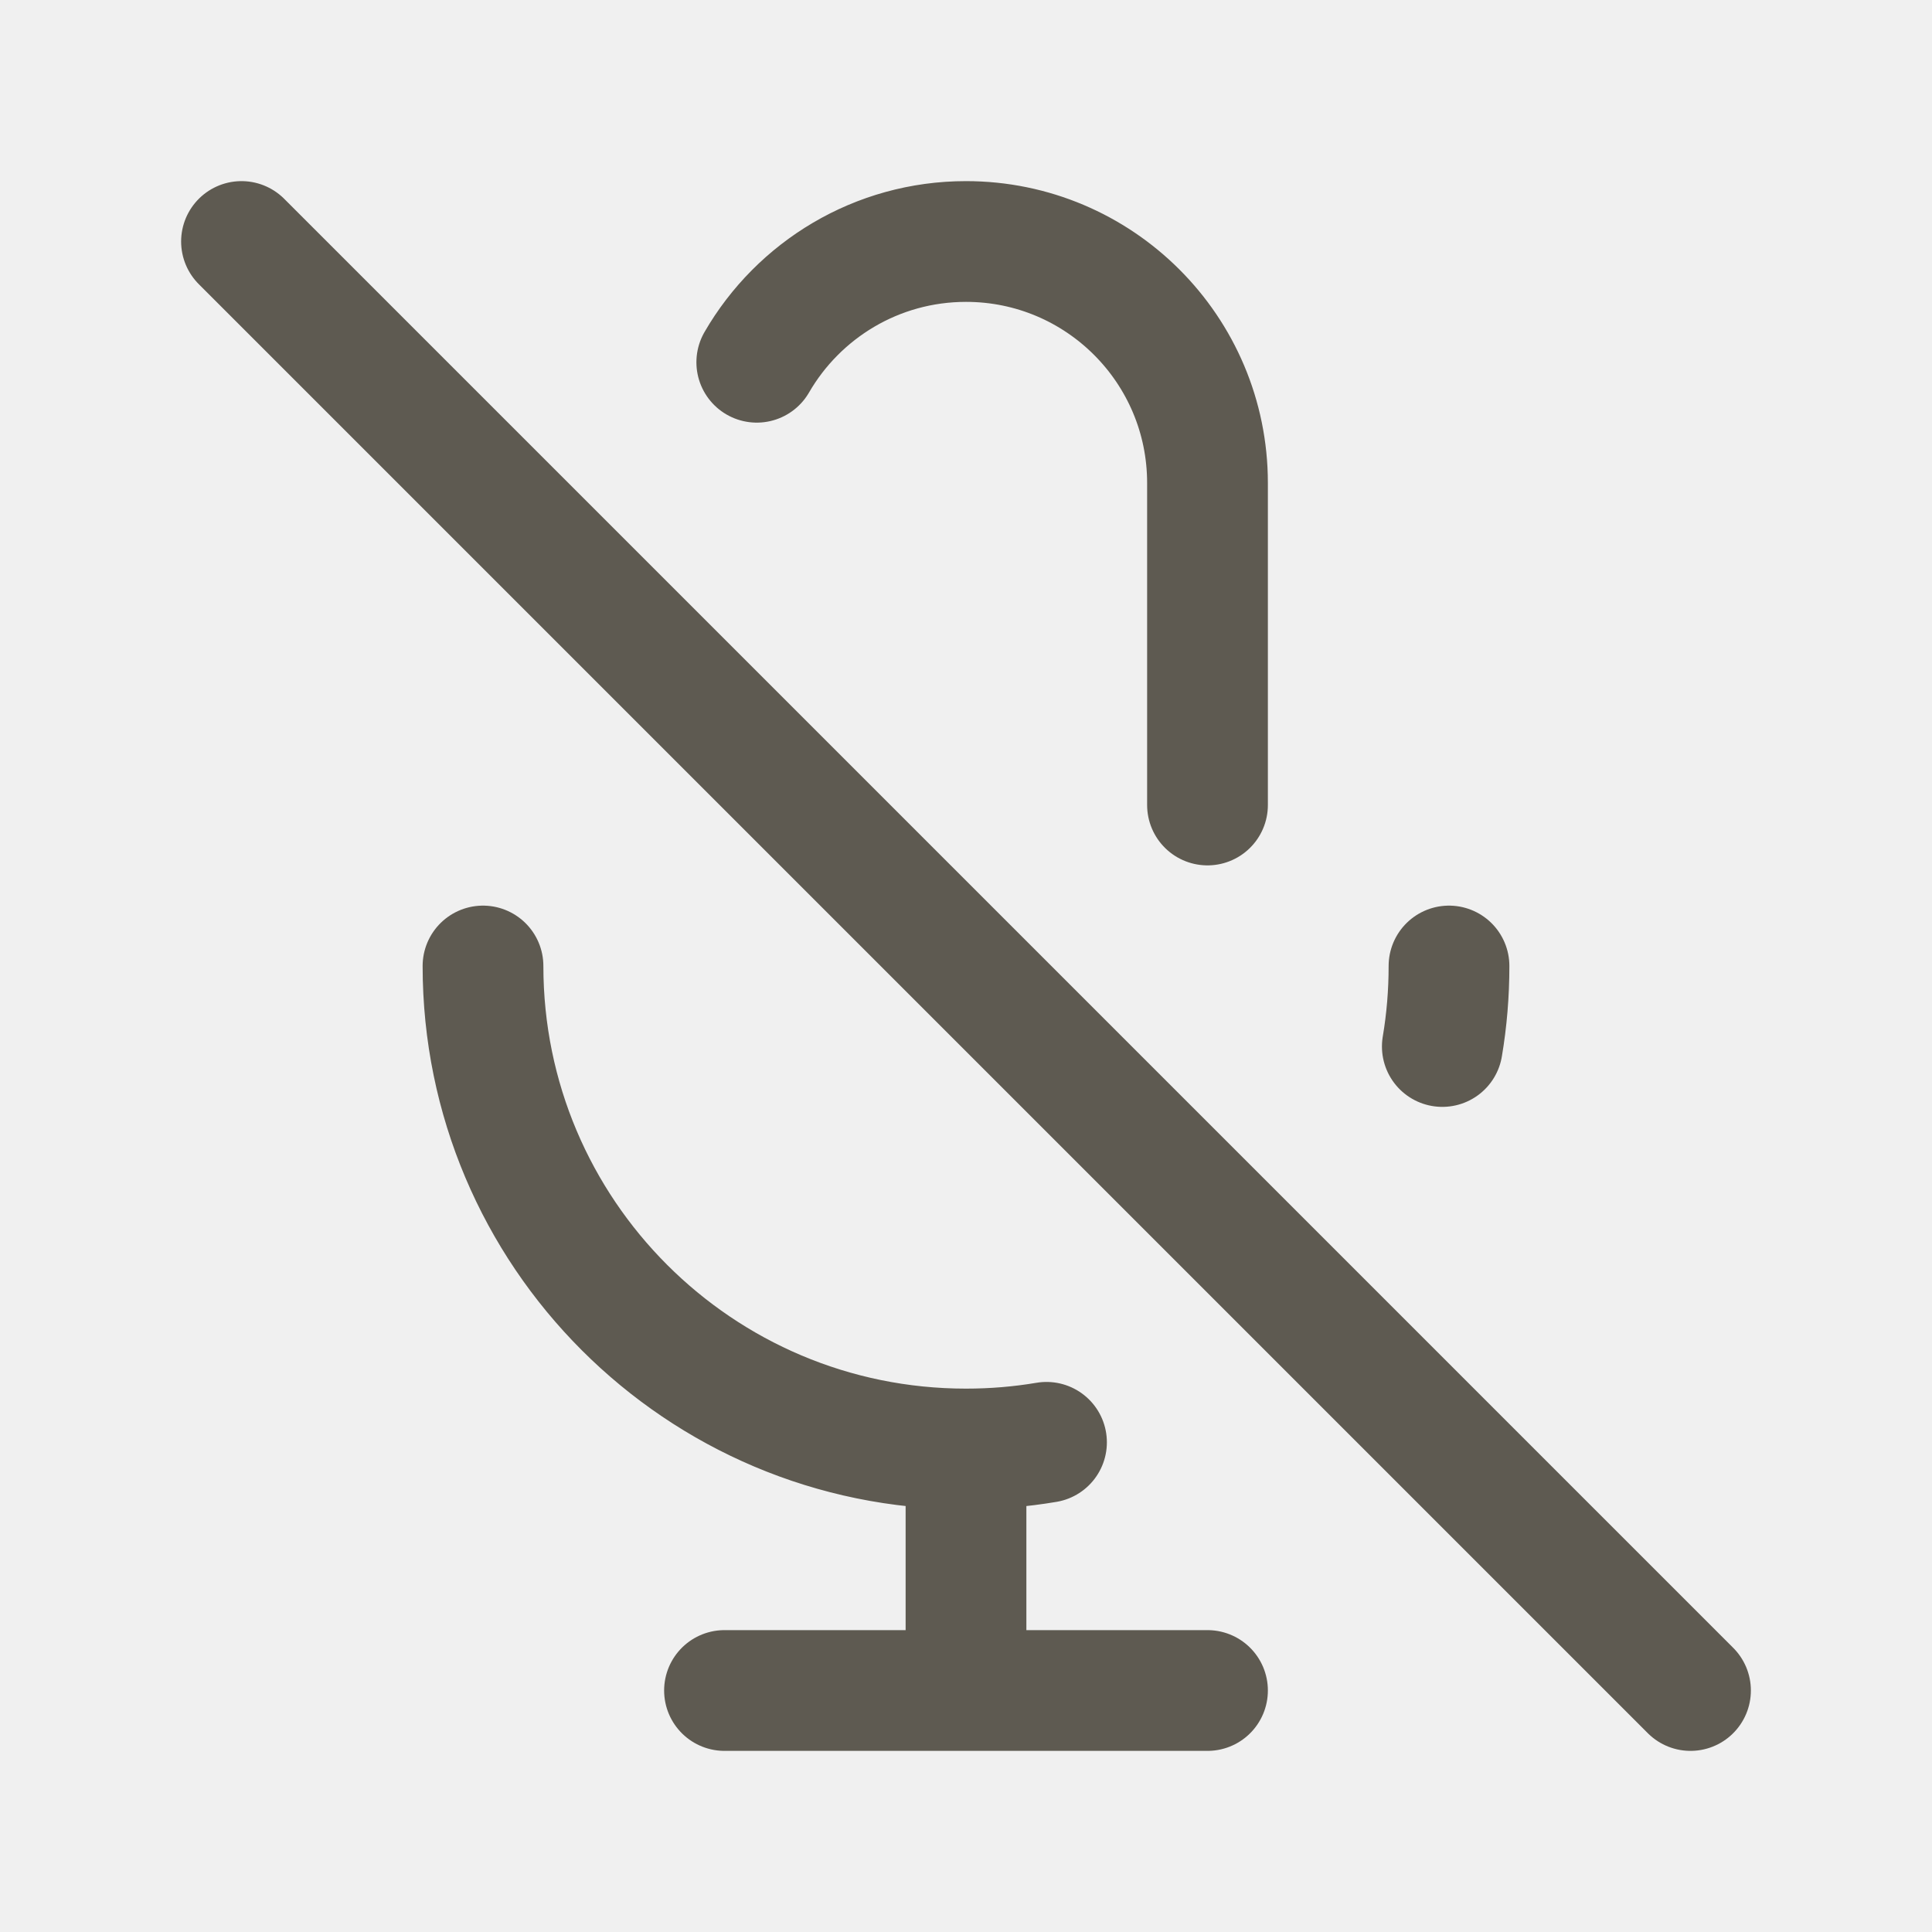
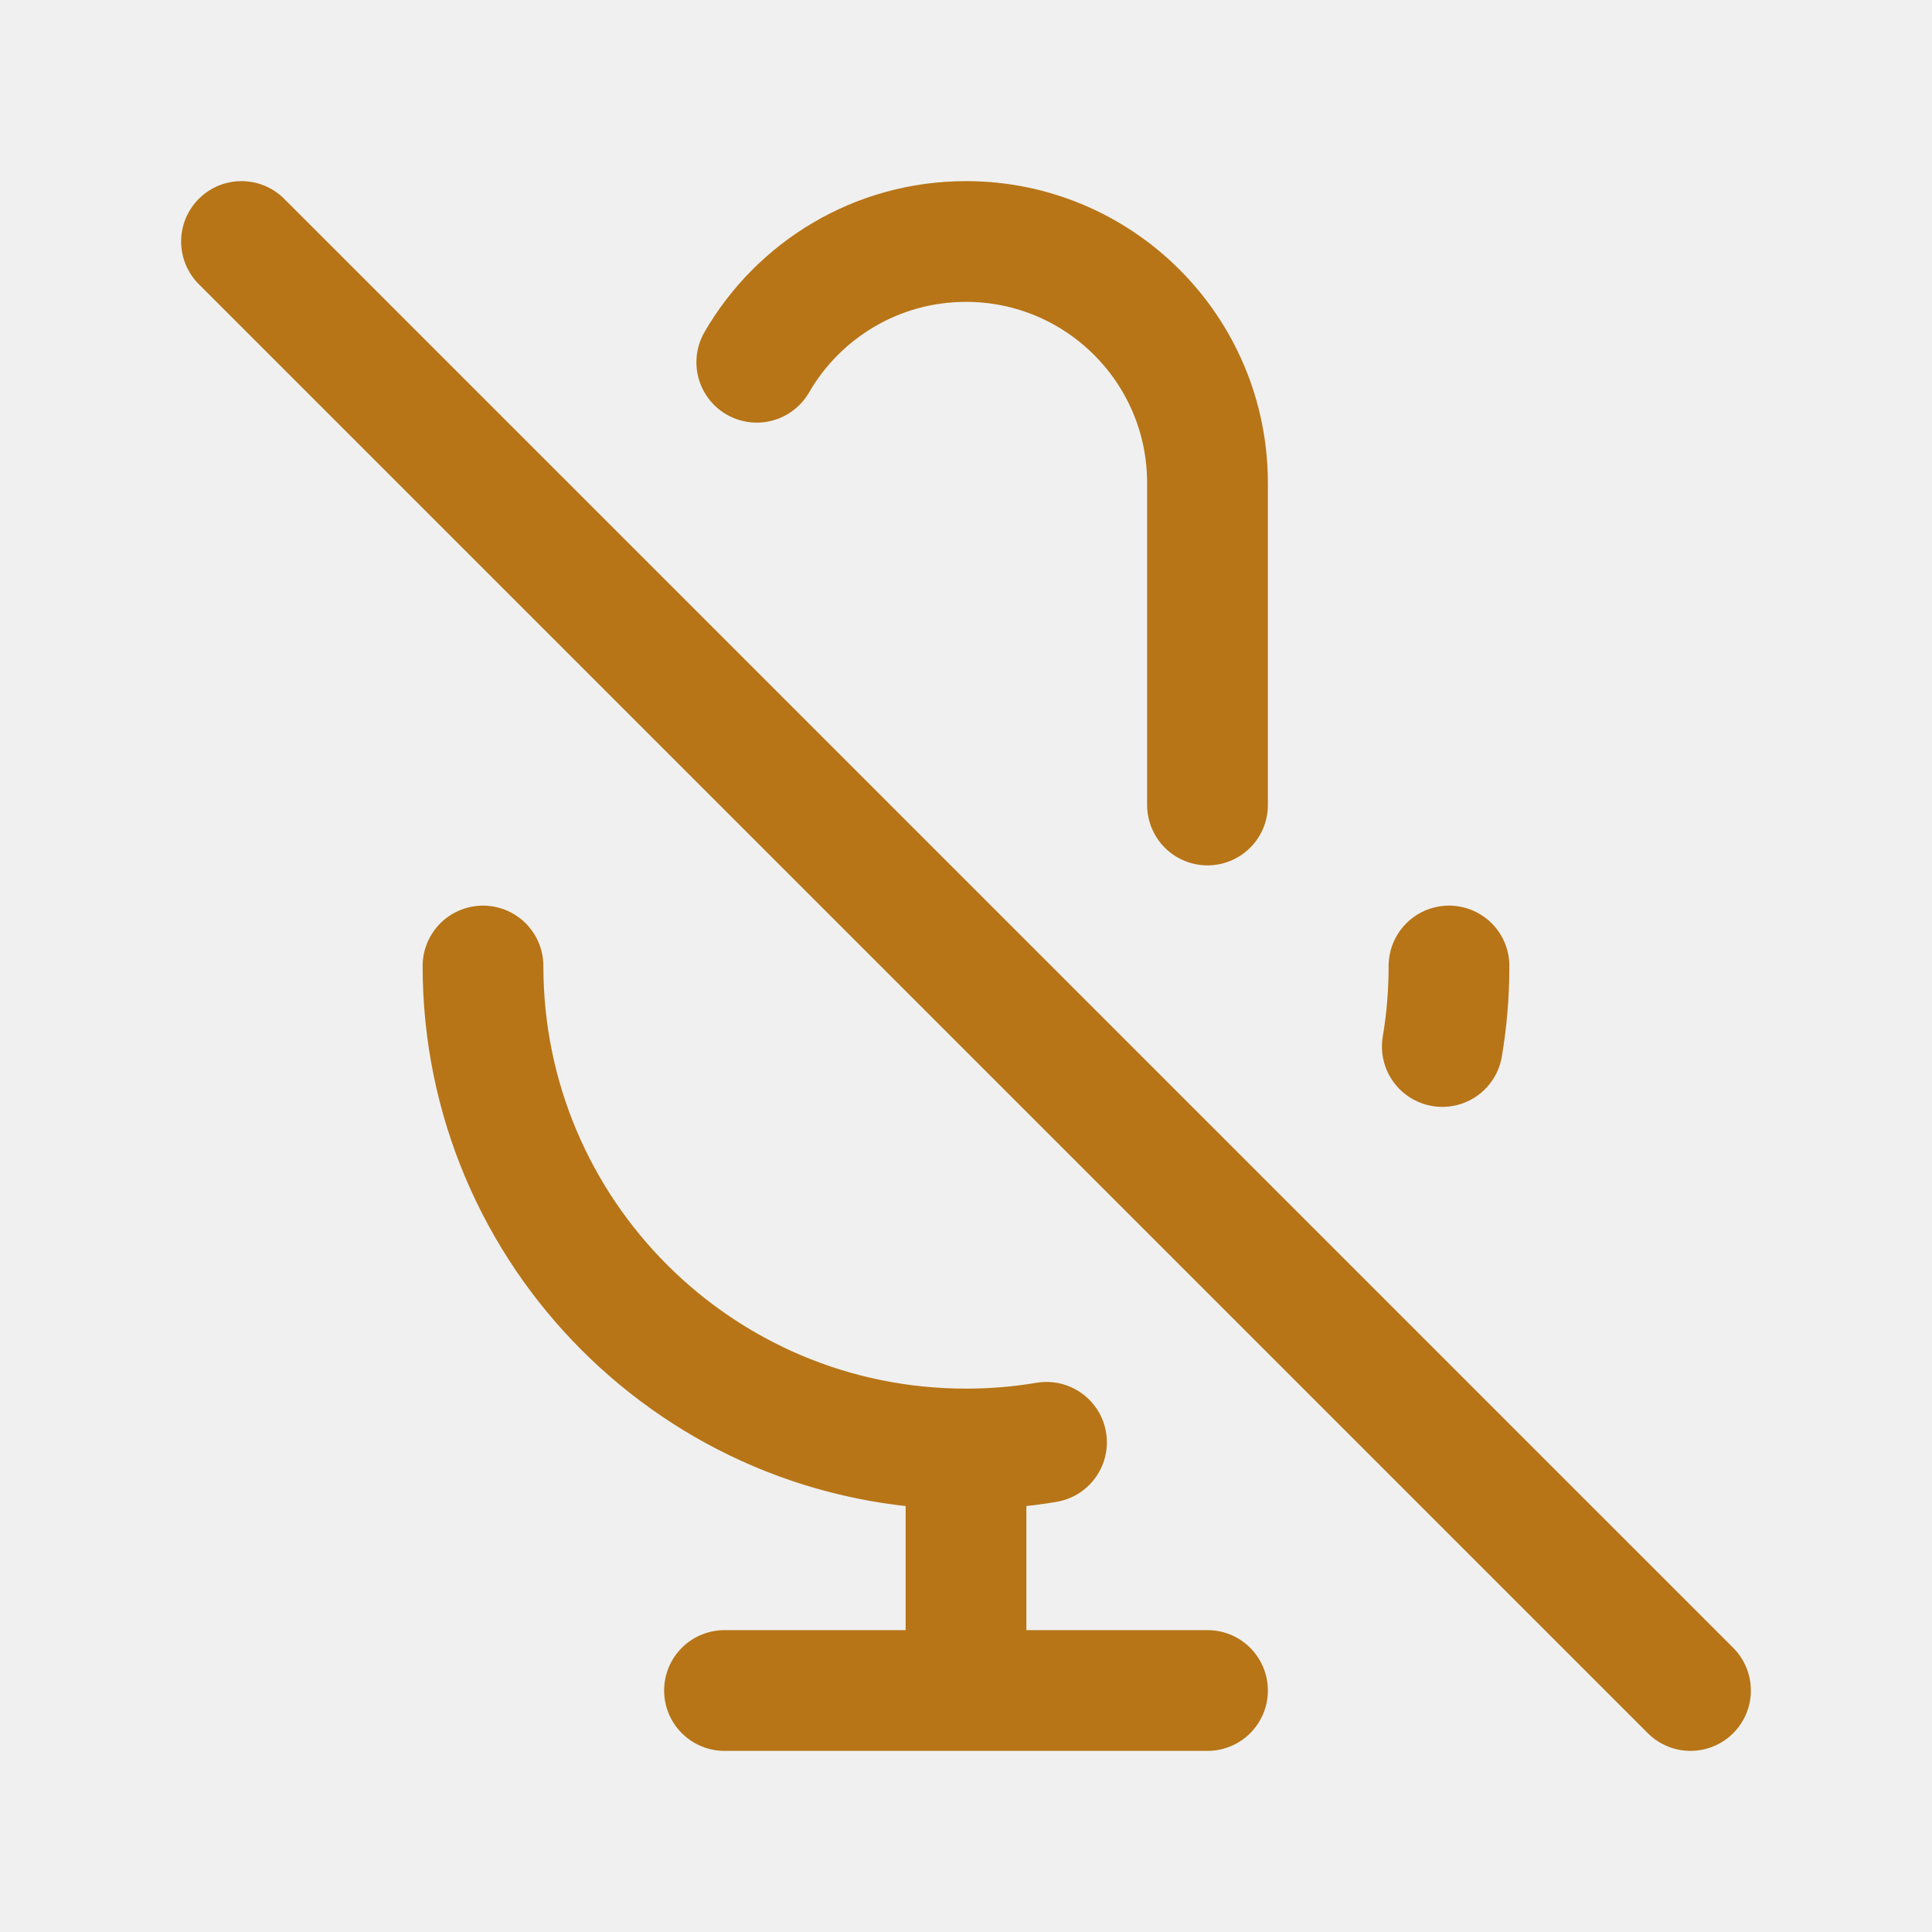
<svg width="120px" height="120px" viewBox="0 0 24 24" fill="none">
  <g id="bgCarrier" stroke-width="0" />
  <g id="tracerCarrier" stroke-linecap="round" stroke-linejoin="round" />
  <g id="iconCarrier">
-     <path d="M9.401 4.5C9.92 3.603 10.89 3 12 3C13.657 3 15 4.343 15 6V10M18 12C18 12.341 17.972 12.675 17.917 13M3 3L21 21M12 18C8.686 18 6 15.314 6 12M12 18C12.341 18 12.675 17.972 13 17.917M12 18V21M12 21H15M12 21H9" stroke="#5E5A51" stroke-width="1.5" stroke-linecap="round" stroke-linejoin="round" style="--darkreader-inline-stroke: #ffffff;" data-darkreader-inline-stroke="" />
+     <path d="M9.401 4.5C9.92 3.603 10.89 3 12 3C13.657 3 15 4.343 15 6V10M18 12C18 12.341 17.972 12.675 17.917 13M3 3L21 21M12 18C8.686 18 6 15.314 6 12M12 18C12.341 18 12.675 17.972 13 17.917M12 18V21M12 21H15M12 21H9" stroke="#B77517" stroke-width="1.5" stroke-linecap="round" stroke-linejoin="round" style="--darkreader-inline-stroke: #ffffff;" data-darkreader-inline-stroke="" />
  </g>
</svg>
